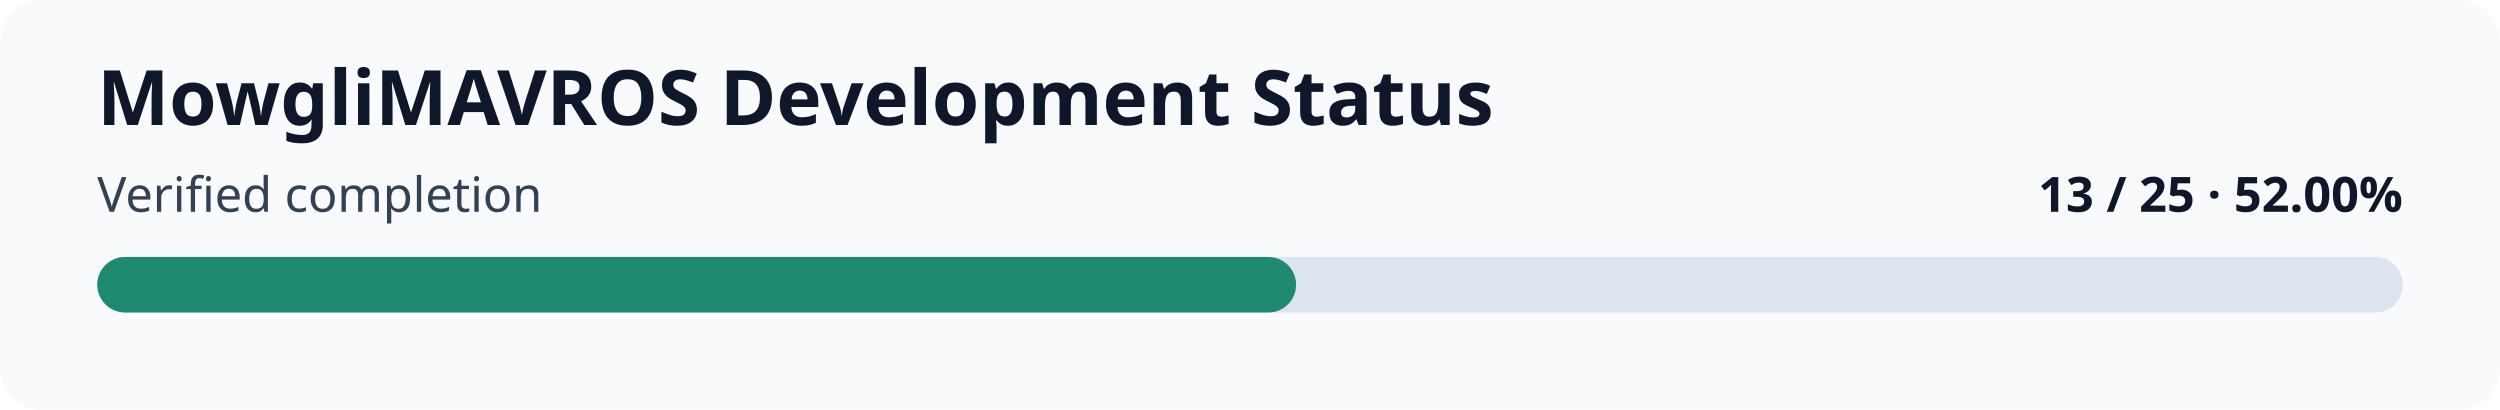
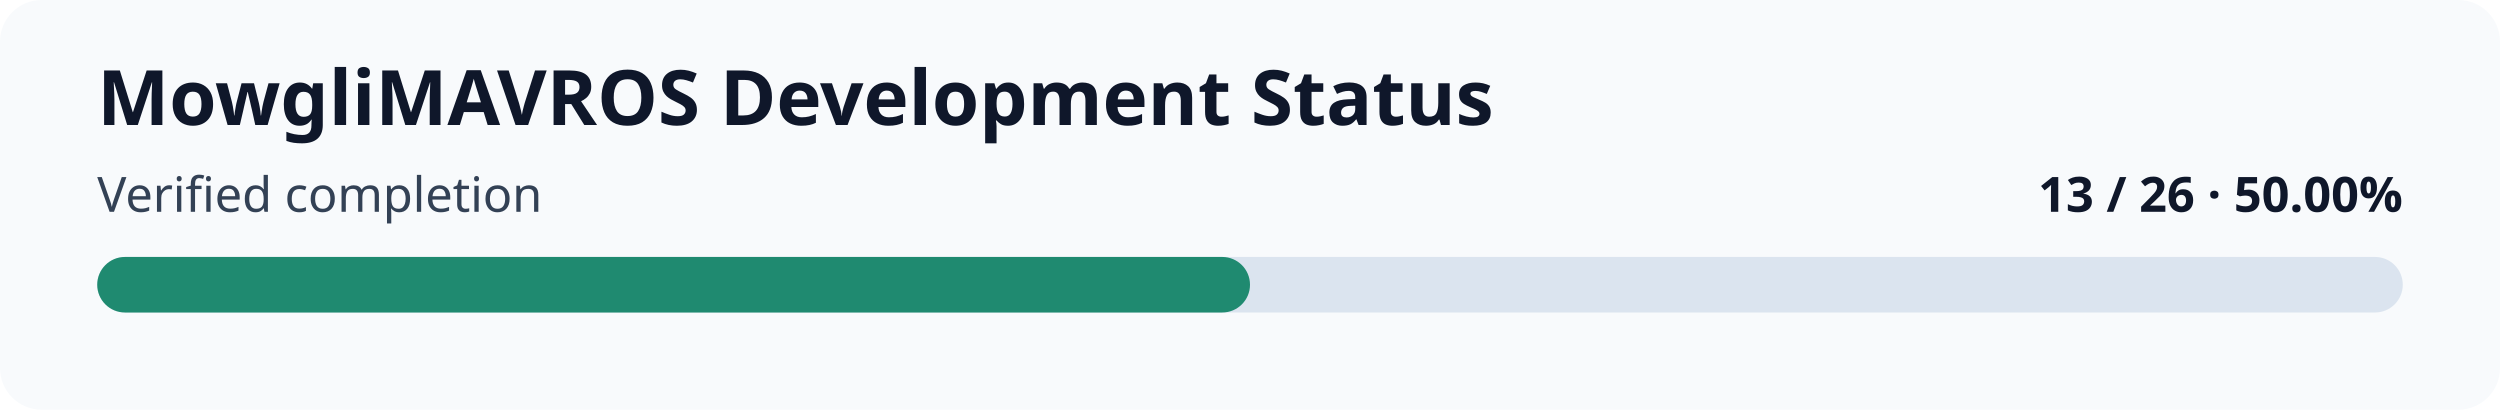
<svg xmlns="http://www.w3.org/2000/svg" viewBox="0 0 720 118" role="img" aria-labelledby="title desc">
  <rect width="720" height="118" rx="12" fill="#f8fafc" />
  <text x="28" y="36" font-family="sans-serif" font-size="22" font-weight="700" fill="#0f172a">MowgliMAVROS Development Status</text>
  <text x="28" y="61" font-family="sans-serif" font-size="14" fill="#334155">Verified completion</text>
-   <text x="692" y="61" text-anchor="end" font-family="sans-serif" font-size="14" font-weight="700" fill="#0f172a">13 / 25 · 52.00%</text>
+   <text x="692" y="61" text-anchor="end" font-family="sans-serif" font-size="14" font-weight="700" fill="#0f172a">13 / 26 · 50.00%</text>
  <rect x="28" y="74" width="664" height="16" rx="8" fill="#dbe4ef" />
-   <rect x="28" y="74" width="345.28" height="16" rx="8" fill="#1f8a70" />
+   <rect x="28" y="74" width="332.00" height="16" rx="8" fill="#1f8a70" />
</svg>
